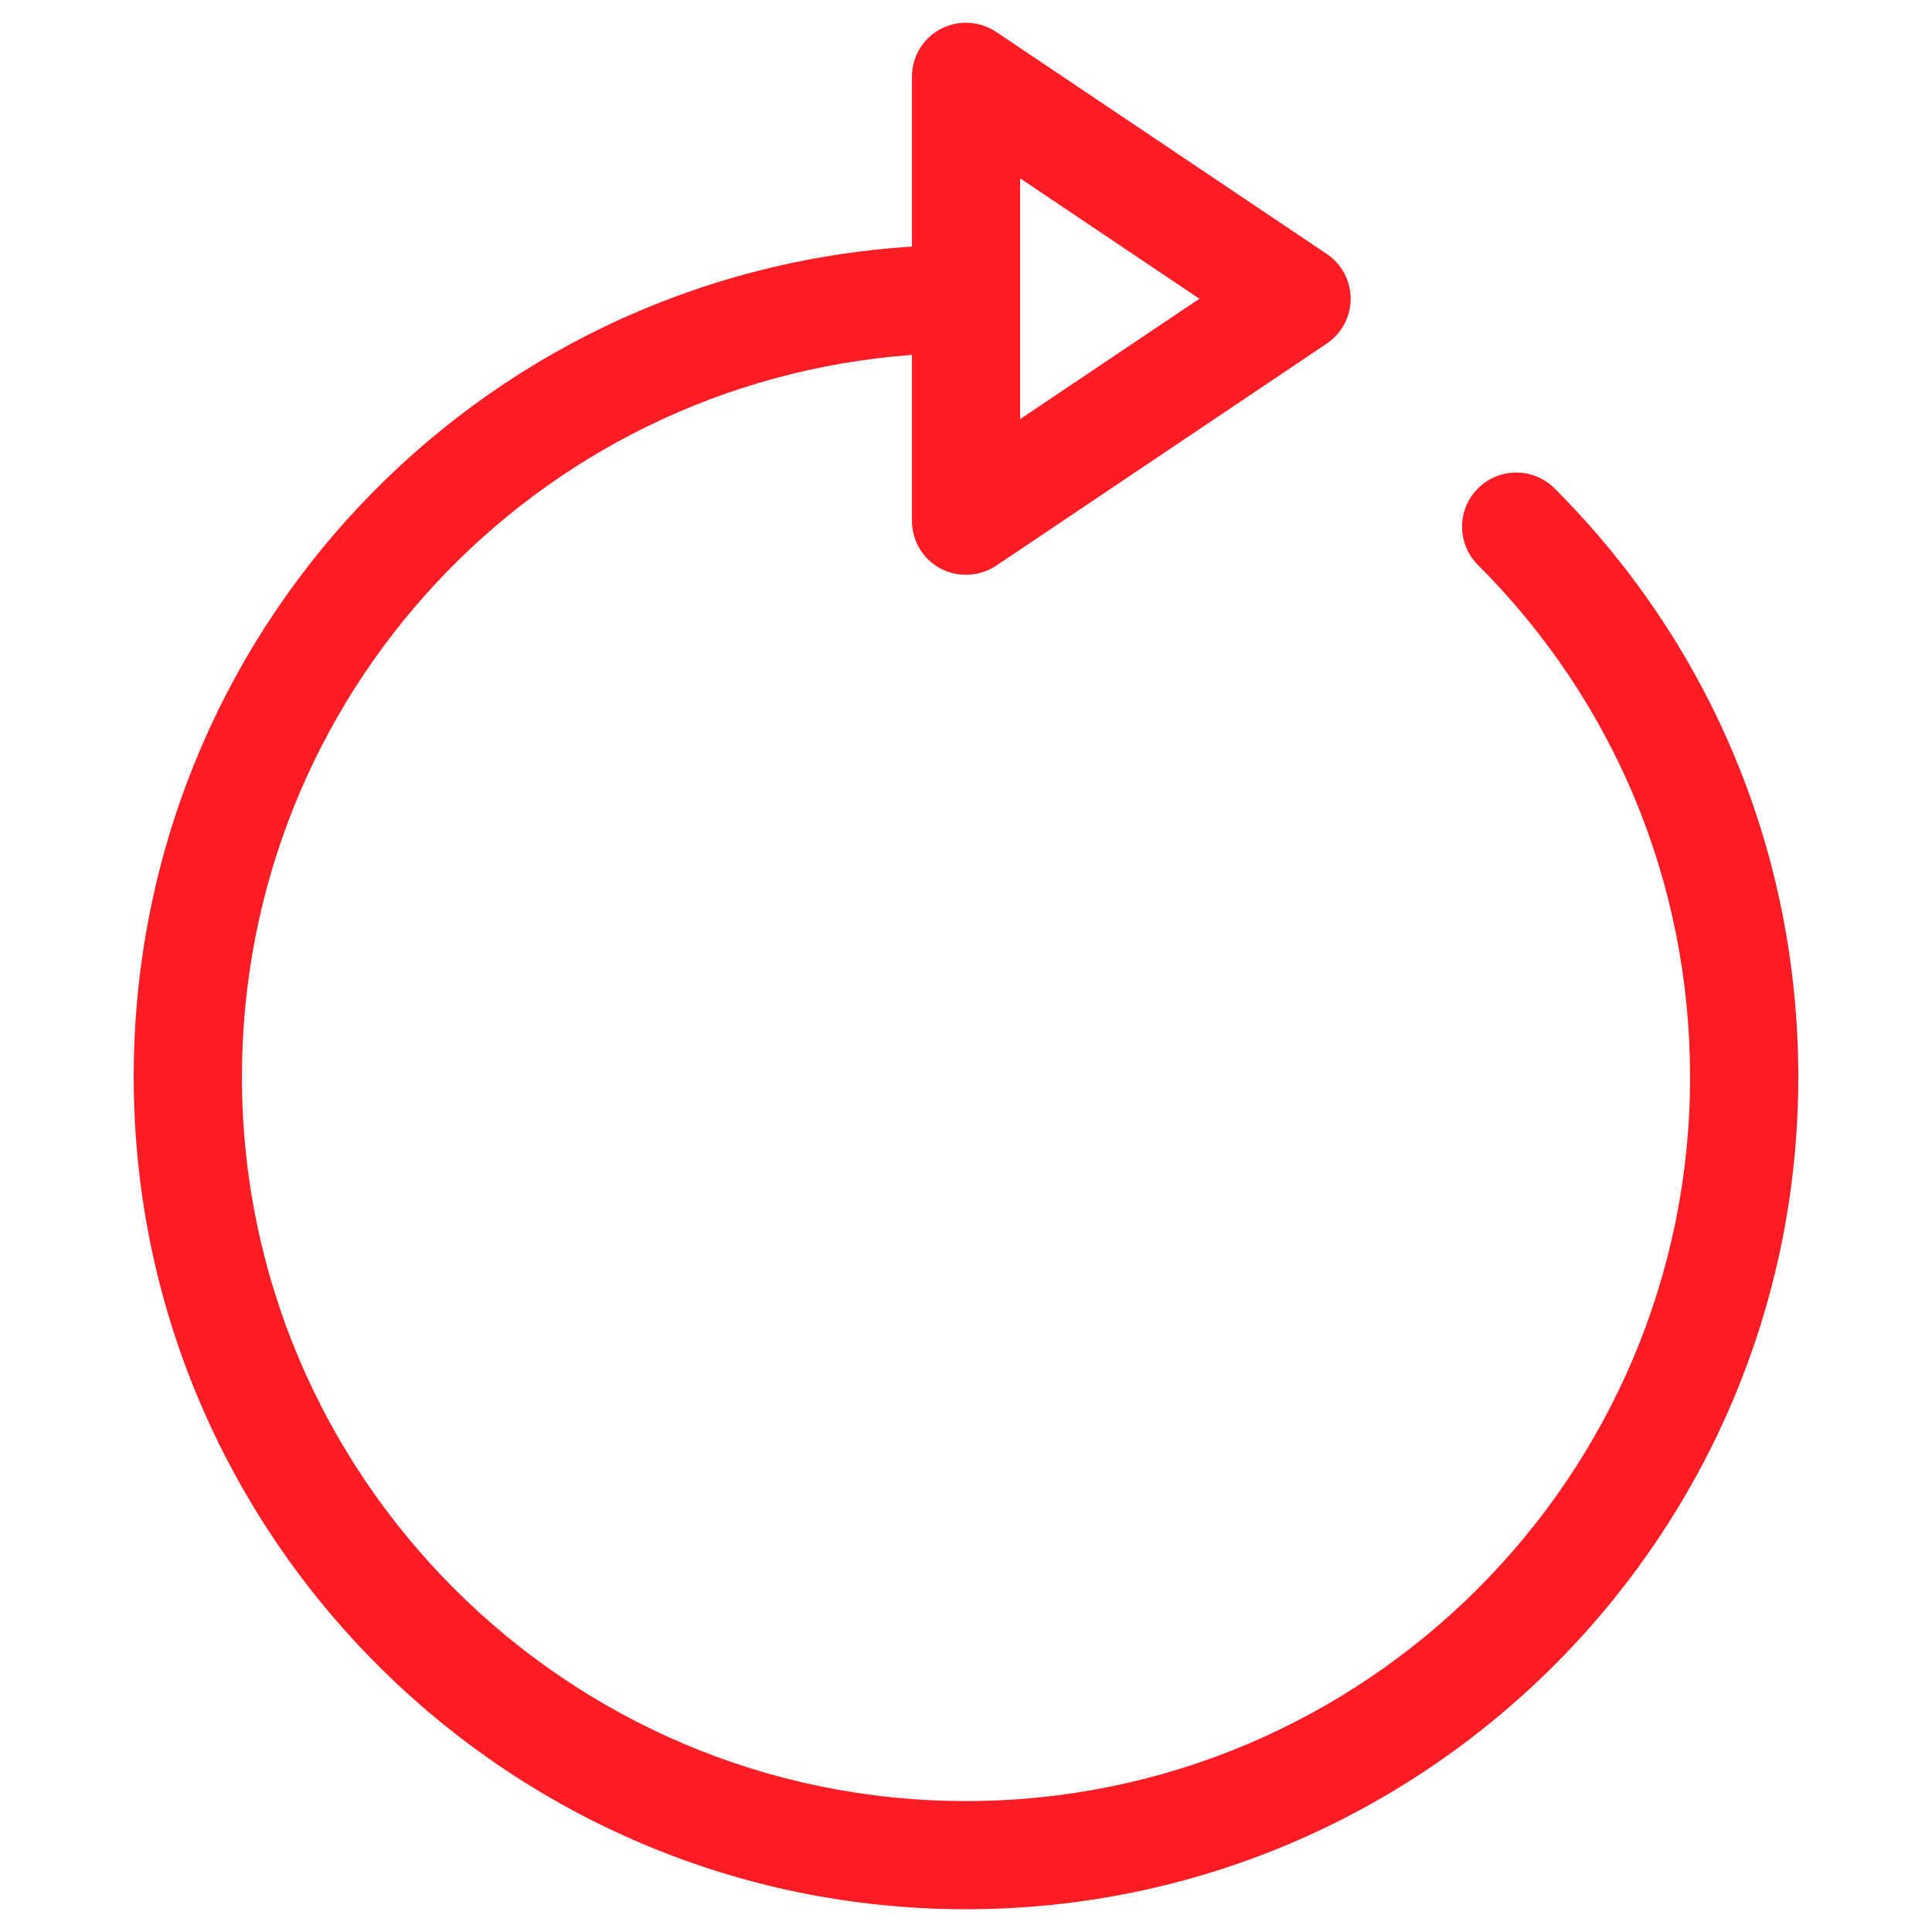
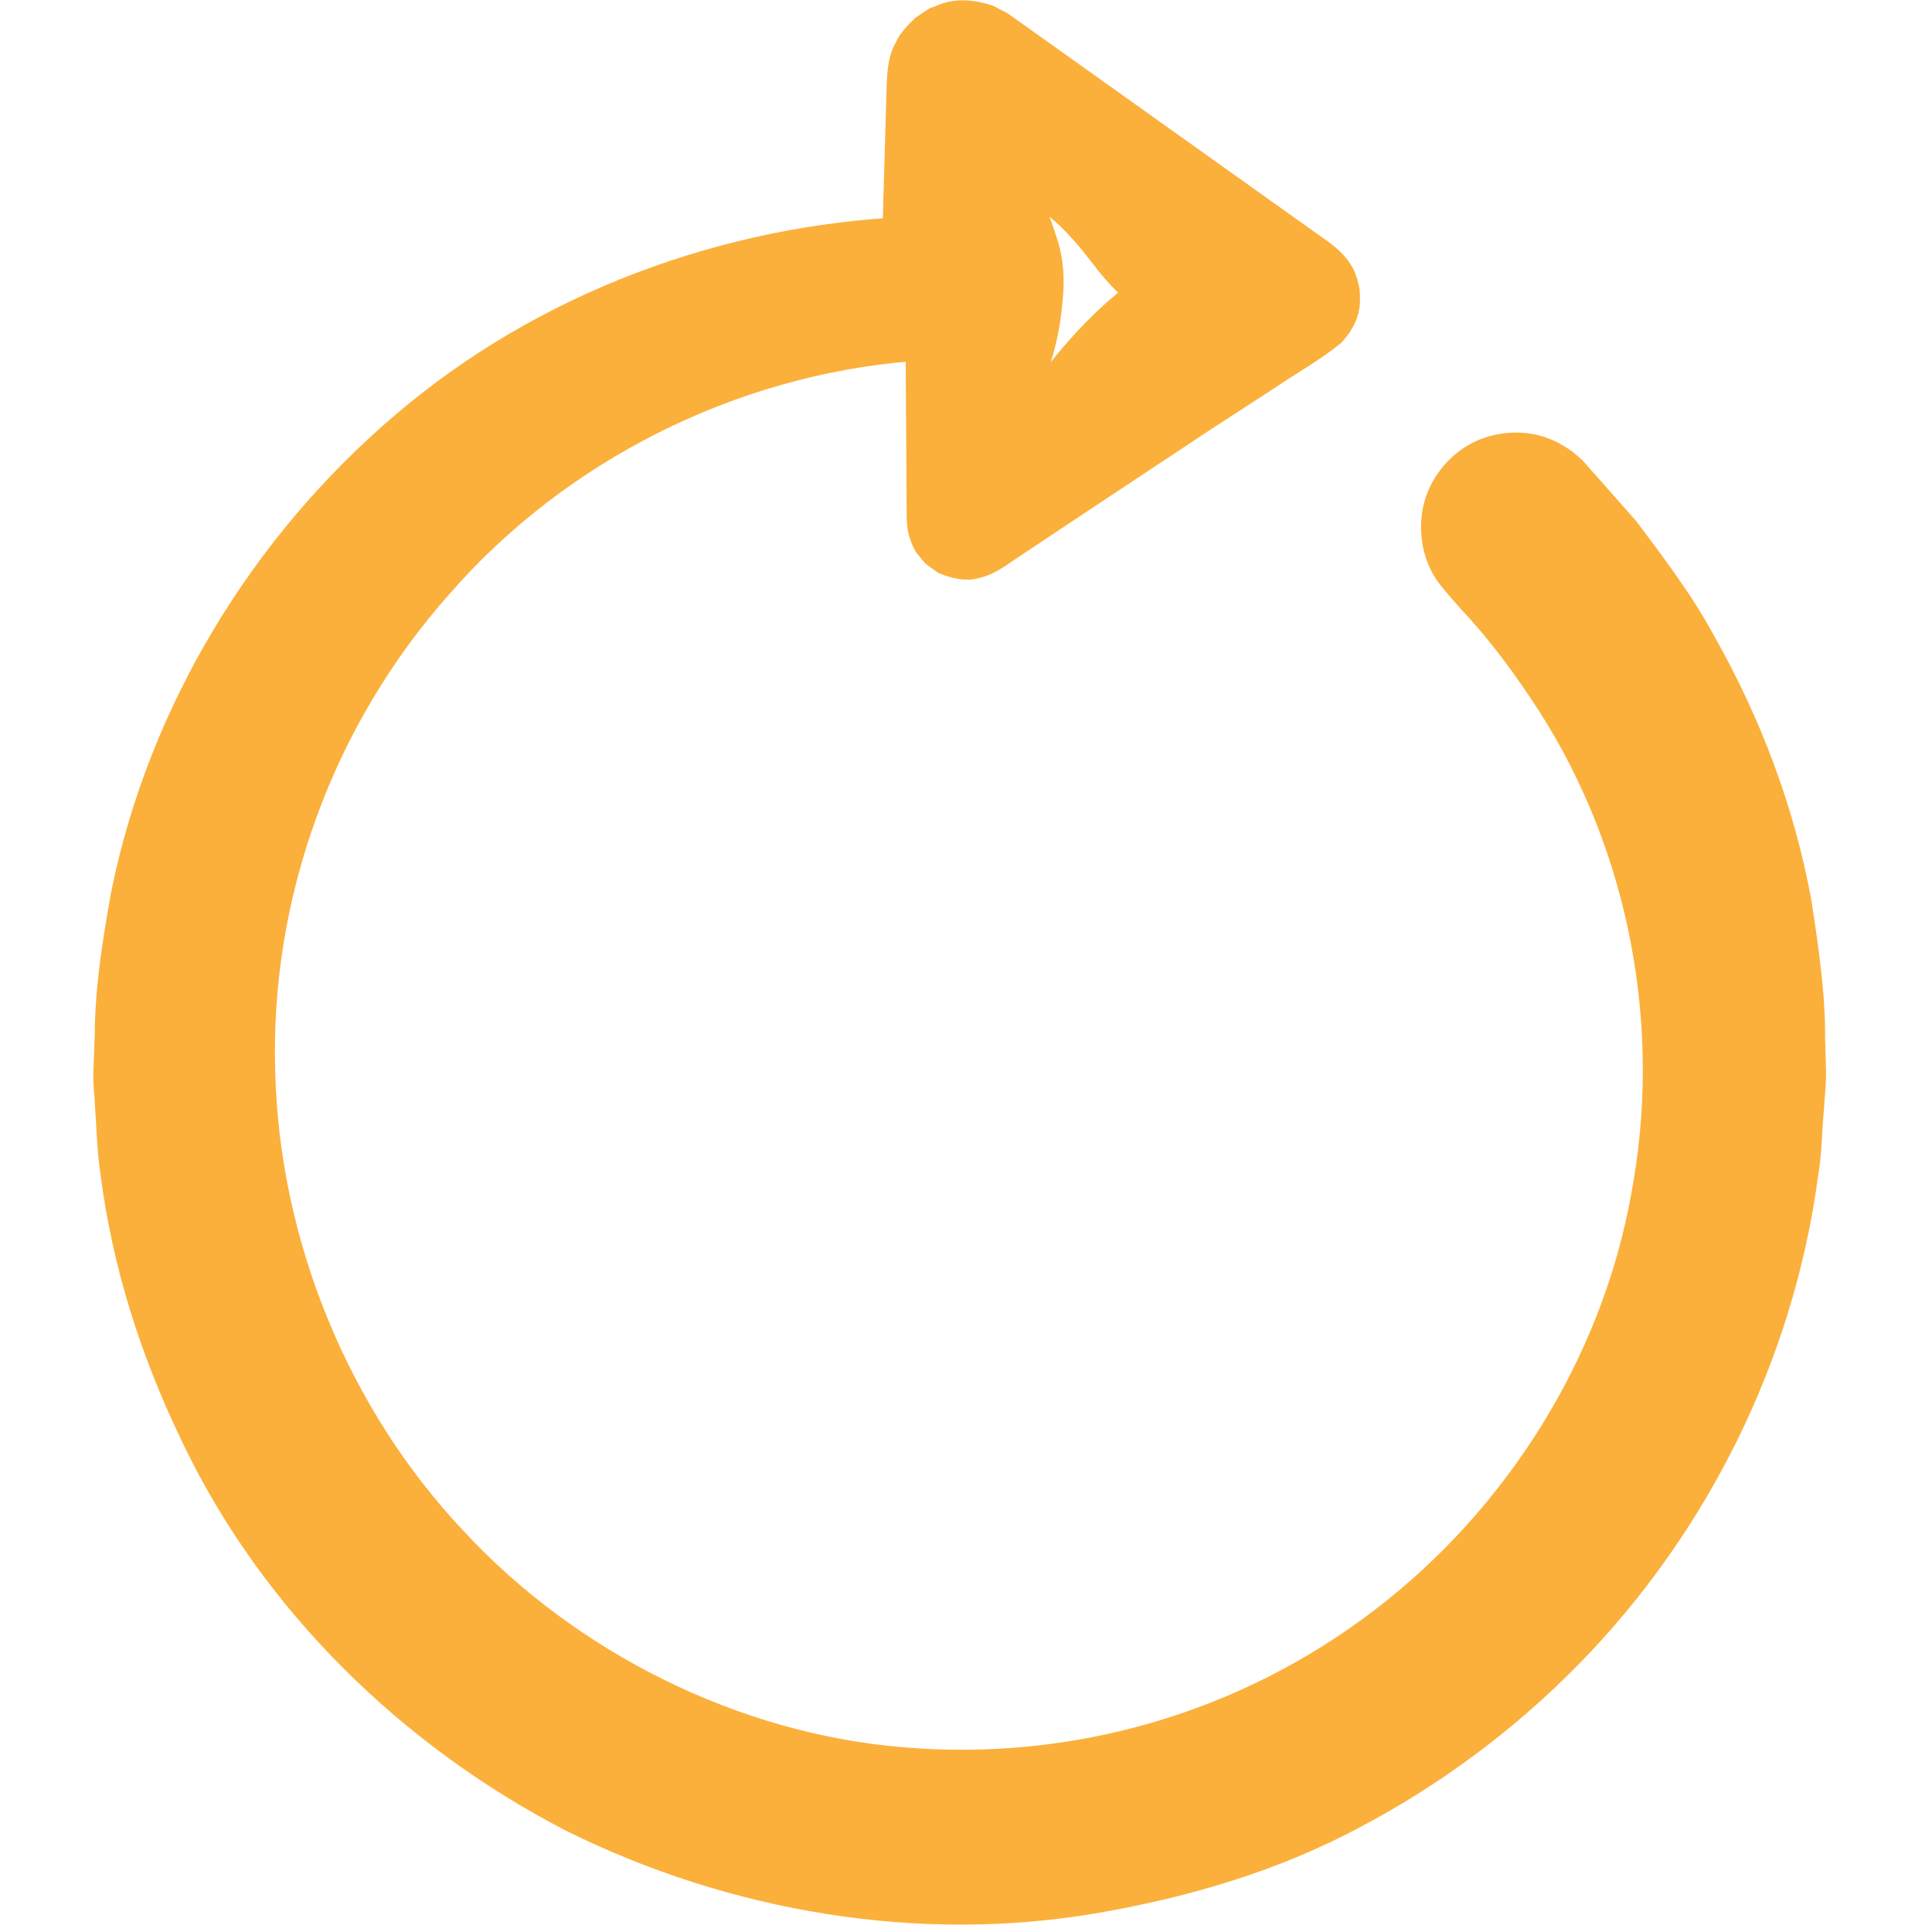
- <svg xmlns="http://www.w3.org/2000/svg" version="1.1" id="Layer_1" x="0px" y="0px" width="40px" height="40px" viewBox="0 0 40 40" enable-background="new 0 0 40 40" xml:space="preserve">
-   <g>
-     <path fill="#FF1D25" d="M19.473,11.771L19.473,11.771c0.359,0.192,0.813,0.167,1.151-0.058l6.843-4.598   c0.312-0.208,0.497-0.556,0.497-0.929c0-0.375-0.186-0.722-0.497-0.93L20.624,0.66c-0.345-0.23-0.785-0.252-1.151-0.059   c-0.367,0.194-0.592,0.574-0.592,0.989v3.515C9.816,5.684,2.768,13.17,2.768,22.297c0,9.502,7.729,17.232,17.232,17.232   c9.504,0,17.232-7.73,17.232-17.232c0-4.603-1.793-8.932-5.046-12.185c-0.438-0.438-1.149-0.438-1.587,0   c-0.438,0.437-0.438,1.148,0,1.585c2.832,2.832,4.392,6.596,4.392,10.602c0,8.266-6.726,14.99-14.991,14.99   S5.009,30.564,5.009,22.299c0-7.879,6.062-14.373,13.872-14.951v3.433C18.881,11.197,19.105,11.575,19.473,11.771z M21.12,8.678   V3.692l3.712,2.493L21.12,8.678z" />
+ <svg xmlns="http://www.w3.org/2000/svg" version="1.1" x="0px" y="0px" width="40px" height="40px" viewBox="0 0 40 40" enable-background="new 0 0 40 40" xml:space="preserve">
+   <g id="Layer_1">
+     <g>
+       <g>
+         <path fill="#FBB03B" d="M19.473,11.771L19.473,11.771c0.359,0.192,0.813,0.167,1.151-0.058l6.843-4.598     c0.312-0.208,0.497-0.556,0.497-0.929c0-0.375-0.186-0.722-0.497-0.93L20.624,0.66c-0.345-0.23-0.785-0.252-1.151-0.059     c-0.367,0.194-0.592,0.574-0.592,0.989v3.515C9.816,5.684,2.768,13.17,2.768,22.297c0,9.502,7.729,17.232,17.232,17.232     c9.504,0,17.232-7.73,17.232-17.232c0-4.603-1.793-8.932-5.046-12.185c-0.438-0.438-1.149-0.438-1.587,0     c-0.438,0.437-0.438,1.148,0,1.585c2.832,2.832,4.392,6.596,4.392,10.602c0,8.266-6.726,14.99-14.991,14.99     S5.009,30.564,5.009,22.299c0-7.879,6.062-14.373,13.872-14.951v3.433C18.881,11.197,19.105,11.575,19.473,11.771z M21.12,8.678     V3.692l3.712,2.493L21.12,8.678z" />
+         <g>
+           <path fill="#FBB03B" d="M19.507,11.678c0.515,0.239,0.951,0.074,1.395-0.281l1.335-0.906l2.666-1.817l1.325-0.921      c0.427-0.311,0.918-0.606,1.29-0.93c0.133-0.165,0.24-0.359,0.239-0.59c0.007-0.054-0.016-0.27-0.054-0.342      c-0.031-0.089-0.078-0.179-0.154-0.265c-0.127-0.151-0.363-0.284-0.596-0.432l-0.683-0.431l-5.456-3.451l-0.341-0.215      L20.39,1.044l-0.011-0.007l-0.005-0.003c0.105,0.061,0.026,0.016,0.048,0.028l-0.023-0.01l-0.046-0.021l-0.184-0.083      c-0.109,0.008-0.259-0.03-0.407,0.059l-0.054,0.02l-0.007,0.002c-0.052,0.032,0.066-0.042,0.052-0.033l-0.005,0.004l-0.02,0.015      l-0.04,0.031l-0.16,0.123c-0.031,0.079-0.044,0.063-0.072,0.148c-0.071,0.138-0.05,0.245-0.049,0.563L19.5,5.105l0.016,0.555      L18.92,5.724c-3.565,0.379-6.979,1.82-9.619,4.177c-2.627,2.348-4.544,5.5-5.281,8.955c-0.172,0.862-0.34,1.734-0.365,2.619      l-0.041,0.662c-0.026,0.131,0.008,0.436,0.009,0.646c0.026,0.458,0.02,0.941,0.063,1.38c0.146,1.702,0.622,3.477,1.328,5.1      c1.397,3.294,3.983,6.053,7.114,7.857c1.574,0.903,3.322,1.481,5.107,1.813c0.893,0.189,1.805,0.227,2.716,0.272      c0.892-0.038,1.859-0.049,2.73-0.219c3.61-0.521,6.978-2.401,9.479-5.026c1.277-1.3,2.269-2.86,3.01-4.508      c0.73-1.652,1.244-3.408,1.399-5.205c0.065-0.445,0.04-0.899,0.065-1.348c0.004-0.213,0.02-0.475,0.014-0.647l-0.048-0.694      c-0.033-0.954-0.211-1.792-0.375-2.661c-0.391-1.748-1.112-3.401-2.024-4.919c-0.438-0.774-0.999-1.466-1.546-2.161      l-0.908-0.972l-0.112-0.122l-0.028-0.03c0.112,0.102,0.012,0.013,0.027,0.028l-0.068-0.054c-0.141-0.118-0.044-0.003-0.07-0.036      c-0.057-0.023-0.123-0.012-0.178,0.002c-0.109,0.029-0.194,0.146-0.188,0.254c0.004,0.055,0.013,0.111,0.045,0.151l0.369,0.4      c0.627,0.634,1.284,1.451,1.835,2.283c2.188,3.286,3.027,7.45,2.353,11.325c-0.655,3.938-2.822,7.57-5.993,9.988      c-3.125,2.432-7.28,3.647-11.159,3.231c-4.045-0.386-7.771-2.305-10.382-5.291c-2.63-2.964-4.027-6.901-3.866-10.841      c0.121-3.835,1.774-7.643,4.461-10.327c2.68-2.71,6.334-4.352,10.078-4.589l0.141-0.009l-0.001,0.138l-0.015,2.321l-0.003,0.58      l-0.002,0.29c0.002,0.09-0.007,0.208,0.003,0.275c0.01,0.207,0.068,0.364,0.148,0.508c0.056,0.067,0.106,0.14,0.165,0.205      l0.213,0.156L19.507,11.678z M19.425,11.86l-0.257-0.184c-0.073-0.075-0.135-0.162-0.202-0.243      c-0.113-0.194-0.176-0.405-0.186-0.589c-0.016-0.125-0.005-0.201-0.009-0.304l-0.002-0.29l-0.003-0.58l-0.015-2.321l0.139,0.129      c-3.681,0.293-7.19,2.072-9.579,4.814c-2.423,2.725-3.725,6.301-3.613,9.909c0.092,3.502,1.519,6.973,3.905,9.502      c2.358,2.543,5.716,4.191,9.084,4.471c3.534,0.305,7-0.722,9.757-2.829c2.743-2.087,4.717-5.221,5.326-8.612      c0.655-3.439-0.026-7.085-1.916-10.029c-0.47-0.718-0.943-1.384-1.604-2.091l-0.23-0.261l-0.124-0.147      c-0.063-0.081-0.133-0.158-0.184-0.248c-0.222-0.353-0.313-0.771-0.286-1.177c0.042-0.822,0.665-1.57,1.462-1.761      c0.392-0.098,0.812-0.085,1.189,0.065c0.182,0.063,0.5,0.268,0.528,0.31l0.067,0.056l0.095,0.084l0.03,0.034l0.121,0.136      l0.965,1.093c0.583,0.777,1.171,1.553,1.63,2.411c0.952,1.688,1.64,3.526,1.989,5.425c0.147,0.96,0.294,1.958,0.285,2.867      l0.02,0.697c-0.001,0.291-0.029,0.493-0.042,0.744c-0.046,0.478-0.043,0.959-0.127,1.432c-0.513,3.804-2.301,7.38-4.956,10.087      c-1.328,1.354-2.864,2.497-4.539,3.378c-1.676,0.896-3.505,1.435-5.376,1.762c-3.719,0.651-7.648-0.008-11.054-1.7      c-3.376-1.747-6.278-4.555-7.945-8.055c-0.843-1.747-1.439-3.579-1.694-5.577c-0.068-0.482-0.075-0.932-0.11-1.4      c-0.007-0.254-0.044-0.413-0.028-0.746l0.026-0.729c0.007-0.975,0.165-1.943,0.335-2.902c0.769-3.839,2.909-7.365,5.878-9.893      C11.15,6.05,15,4.646,18.841,4.487l-0.58,0.618l0.093-3.227c0.012-0.211-0.005-0.672,0.2-1.011      c0.064-0.169,0.265-0.372,0.398-0.499l0.167-0.113l0.042-0.028l0.021-0.014l0.005-0.003c-0.011,0.006,0.111-0.069,0.064-0.039      l0.017-0.007l0.135-0.05c0.344-0.155,0.768-0.133,1.167,0.009l0.179,0.094l0.045,0.023l0.022,0.011l0.064,0.038l0.01,0.007      l0.083,0.059l0.329,0.234l5.257,3.746l0.657,0.468c0.208,0.155,0.454,0.292,0.667,0.557c0.099,0.124,0.177,0.269,0.223,0.441      c0.049,0.179,0.053,0.241,0.05,0.451c-0.006,0.314-0.172,0.624-0.393,0.852C27.31,7.47,26.86,7.712,26.408,8.021l-1.354,0.879      l-2.689,1.782l-1.343,0.894c-0.214,0.143-0.446,0.323-0.742,0.388c-0.281,0.091-0.617-0.002-0.842-0.098L19.425,11.86z" />
+           <path fill="#FBB03B" d="M21.021,8.678c-0.277-0.416-0.432-0.831-0.556-1.247c-0.127-0.416-0.193-0.831-0.227-1.246      c-0.041-0.416-0.019-0.831,0.119-1.247c0.127-0.416,0.312-0.831,0.402-1.247l0.157-0.719l0.405,0.419      c0.53,0.547,1.244,0.821,2.005,1.025c0.766,0.196,1.413,0.568,2.084,0.906l1.274,0.641L25.41,7.046      c-0.571,0.485-1.227,0.847-1.93,1.136c-0.354,0.142-0.718,0.269-1.096,0.374c-0.195,0.043-0.381,0.101-0.589,0.126      c-0.204,0.03-0.4,0.072-0.62,0.079l-0.099,0.003L21.021,8.678z M21.064,8.595c0.09-0.201,0.203-0.366,0.308-0.544      c0.102-0.182,0.226-0.333,0.339-0.497c0.241-0.311,0.496-0.599,0.761-0.873c0.534-0.542,1.116-1.012,1.782-1.357v1.722      c-0.566-0.493-1.156-0.951-1.628-1.586c-0.477-0.626-1-1.184-1.707-1.467l0.563-0.3c0.091,0.416,0.275,0.831,0.402,1.247      c0.138,0.416,0.159,0.831,0.119,1.247c-0.034,0.416-0.101,0.831-0.228,1.246c-0.124,0.416-0.278,0.831-0.556,1.247L21.064,8.595      z" />
+         </g>
+       </g>
+     </g>
+   </g>
+   <g id="Layer_2" display="none">
+     <g display="inline">
+       <rect x="70.213" y="8.105" fill="#32D9D8" width="2.49" height="88.139" />
+       <path fill="#32D9D8" d="M73.568,5.879h-4.227c-0.457,0-0.817,0.357-0.817,0.804c0.002,0.452,0.364,0.813,0.817,0.815h0.282V7.486    h3.54v0.012h0.41c0.449-0.002,0.813-0.363,0.813-0.815C74.387,6.236,74.024,5.879,73.568,5.879z" />
+       <path fill="#32D9D8" d="M72.896,96.73l-0.067-0.023h-2.826l-0.031,0.003c-0.203,0.047-0.357,0.229-0.357,0.449    c0,0.216,0.154,0.397,0.356,0.447h2.867c0.206-0.05,0.358-0.231,0.358-0.447C73.197,96.962,73.071,96.801,72.896,96.73z" />
+       <path fill="#32D9D8" d="M83.831-23.727l2.649,12.113v0.051v2.76v0.01c0.005,2.219-0.647,4.316-2.074,5.876    c-1.419,1.558-3.604,2.552-6.574,2.581h-0.004h-4.527v3.348h0.273c0.791,0.003,1.432,0.644,1.432,1.43    c0,0.458-0.223,0.862-0.557,1.126c0.045,0.036,0.092,0.069,0.135,0.11c0.26,0.254,0.422,0.613,0.422,1.005    c0,0.792-0.643,1.43-1.432,1.43h-0.257v88.15c0.294,0.191,0.493,0.518,0.493,0.899c0,0.489-0.336,0.902-0.789,1.026    c0.01,0.068,0.021,0.134,0.021,0.203c0,0.901-0.734,1.631-1.638,1.631s-1.638-0.729-1.638-1.631c0-0.069,0.01-0.135,0.021-0.203    C69.334,98.064,69,97.651,69,97.162c0-0.424,0.246-0.781,0.6-0.958V8.112h-0.258c-0.79,0-1.43-0.638-1.43-1.427    c-0.002-0.395,0.162-0.754,0.42-1.008c0.041-0.041,0.088-0.074,0.131-0.11c-0.332-0.261-0.553-0.665-0.553-1.126    c0.002-0.786,0.642-1.427,1.432-1.427h0.129v-3.351h-4.385l0,0c-2.971-0.025-5.154-1.019-6.578-2.581    c-1.424-1.558-2.076-3.657-2.076-5.876v-0.012v-2.756v-0.053l2.992-12.066l-1.697,0.019l4.189-5.112l1.162,6.497l-1.389-0.847    l-2.288,11.509v0.051v2.88c0,1.601,0.639,2.892,1.68,3.804s2.494,1.432,4.118,1.432h4.271v-25.82l-2.637,1.17l4.453-10.26    l4.672,10.266l-2.658-1.176v25.82h4.417c1.621,0,3.072-0.52,4.113-1.432c1.042-0.912,1.684-2.203,1.684-3.804v-2.88v-0.051    L81.405-23.42l-1.537,0.661l1.742-5.5l0.152-0.476l3.838,5.188L83.831-23.727z" />
+       <path fill="#32D9D8" d="M70.439,98.067c-0.037,0.105-0.057,0.208-0.057,0.324c0,0.56,0.457,1.018,1.019,1.018    c0.568,0,1.026-0.458,1.026-1.018c0-0.116-0.022-0.219-0.059-0.324H70.439z" />
+       <path fill="#32D9D8" d="M81.809-24.099l2.326,12.485v0.051v2.88c0,1.768-0.729,3.247-1.895,4.265    c-1.172,1.021-2.771,1.586-4.522,1.586h-5.03v-27.377l2.041,0.905l-3.43-7.542l-3.277,7.553l2.063-0.916v27.377h-4.885    c-1.755,0-3.354-0.564-4.522-1.586c-1.167-1.018-1.897-2.497-1.894-4.265v-2.88v-0.051l2.597-12.268l1.032,0.631l-0.789-4.401    l-2.861,3.49l1.283-0.017l-2.998,12.565v0.053v2.758v0.01c0,2.102,0.615,4.043,1.912,5.465c1.301,1.421,3.289,2.347,6.131,2.378    h4.994v3.958h2.6V-0.95h5.137c2.844-0.031,4.832-0.957,6.131-2.378c1.302-1.422,1.913-3.363,1.913-5.465v-0.012v-0.004v-2.752    v-0.053l-2.633-12.635l1.338,0.137l-2.62-3.545l-1.283,4.046L81.809-24.099z" />
+       <path fill="#32D9D8" d="M72.688,3.624h-2.6v0.007h-0.746c-0.449,0-0.815,0.363-0.815,0.811c0,0.226,0.091,0.43,0.239,0.582    c0.146,0.148,0.346,0.237,0.568,0.24h4.242c0.229-0.003,0.424-0.092,0.57-0.24c0.15-0.152,0.24-0.356,0.24-0.582    c0-0.447-0.363-0.811-0.813-0.811h-0.887V3.624z" />
+     </g>
  </g>
</svg>
